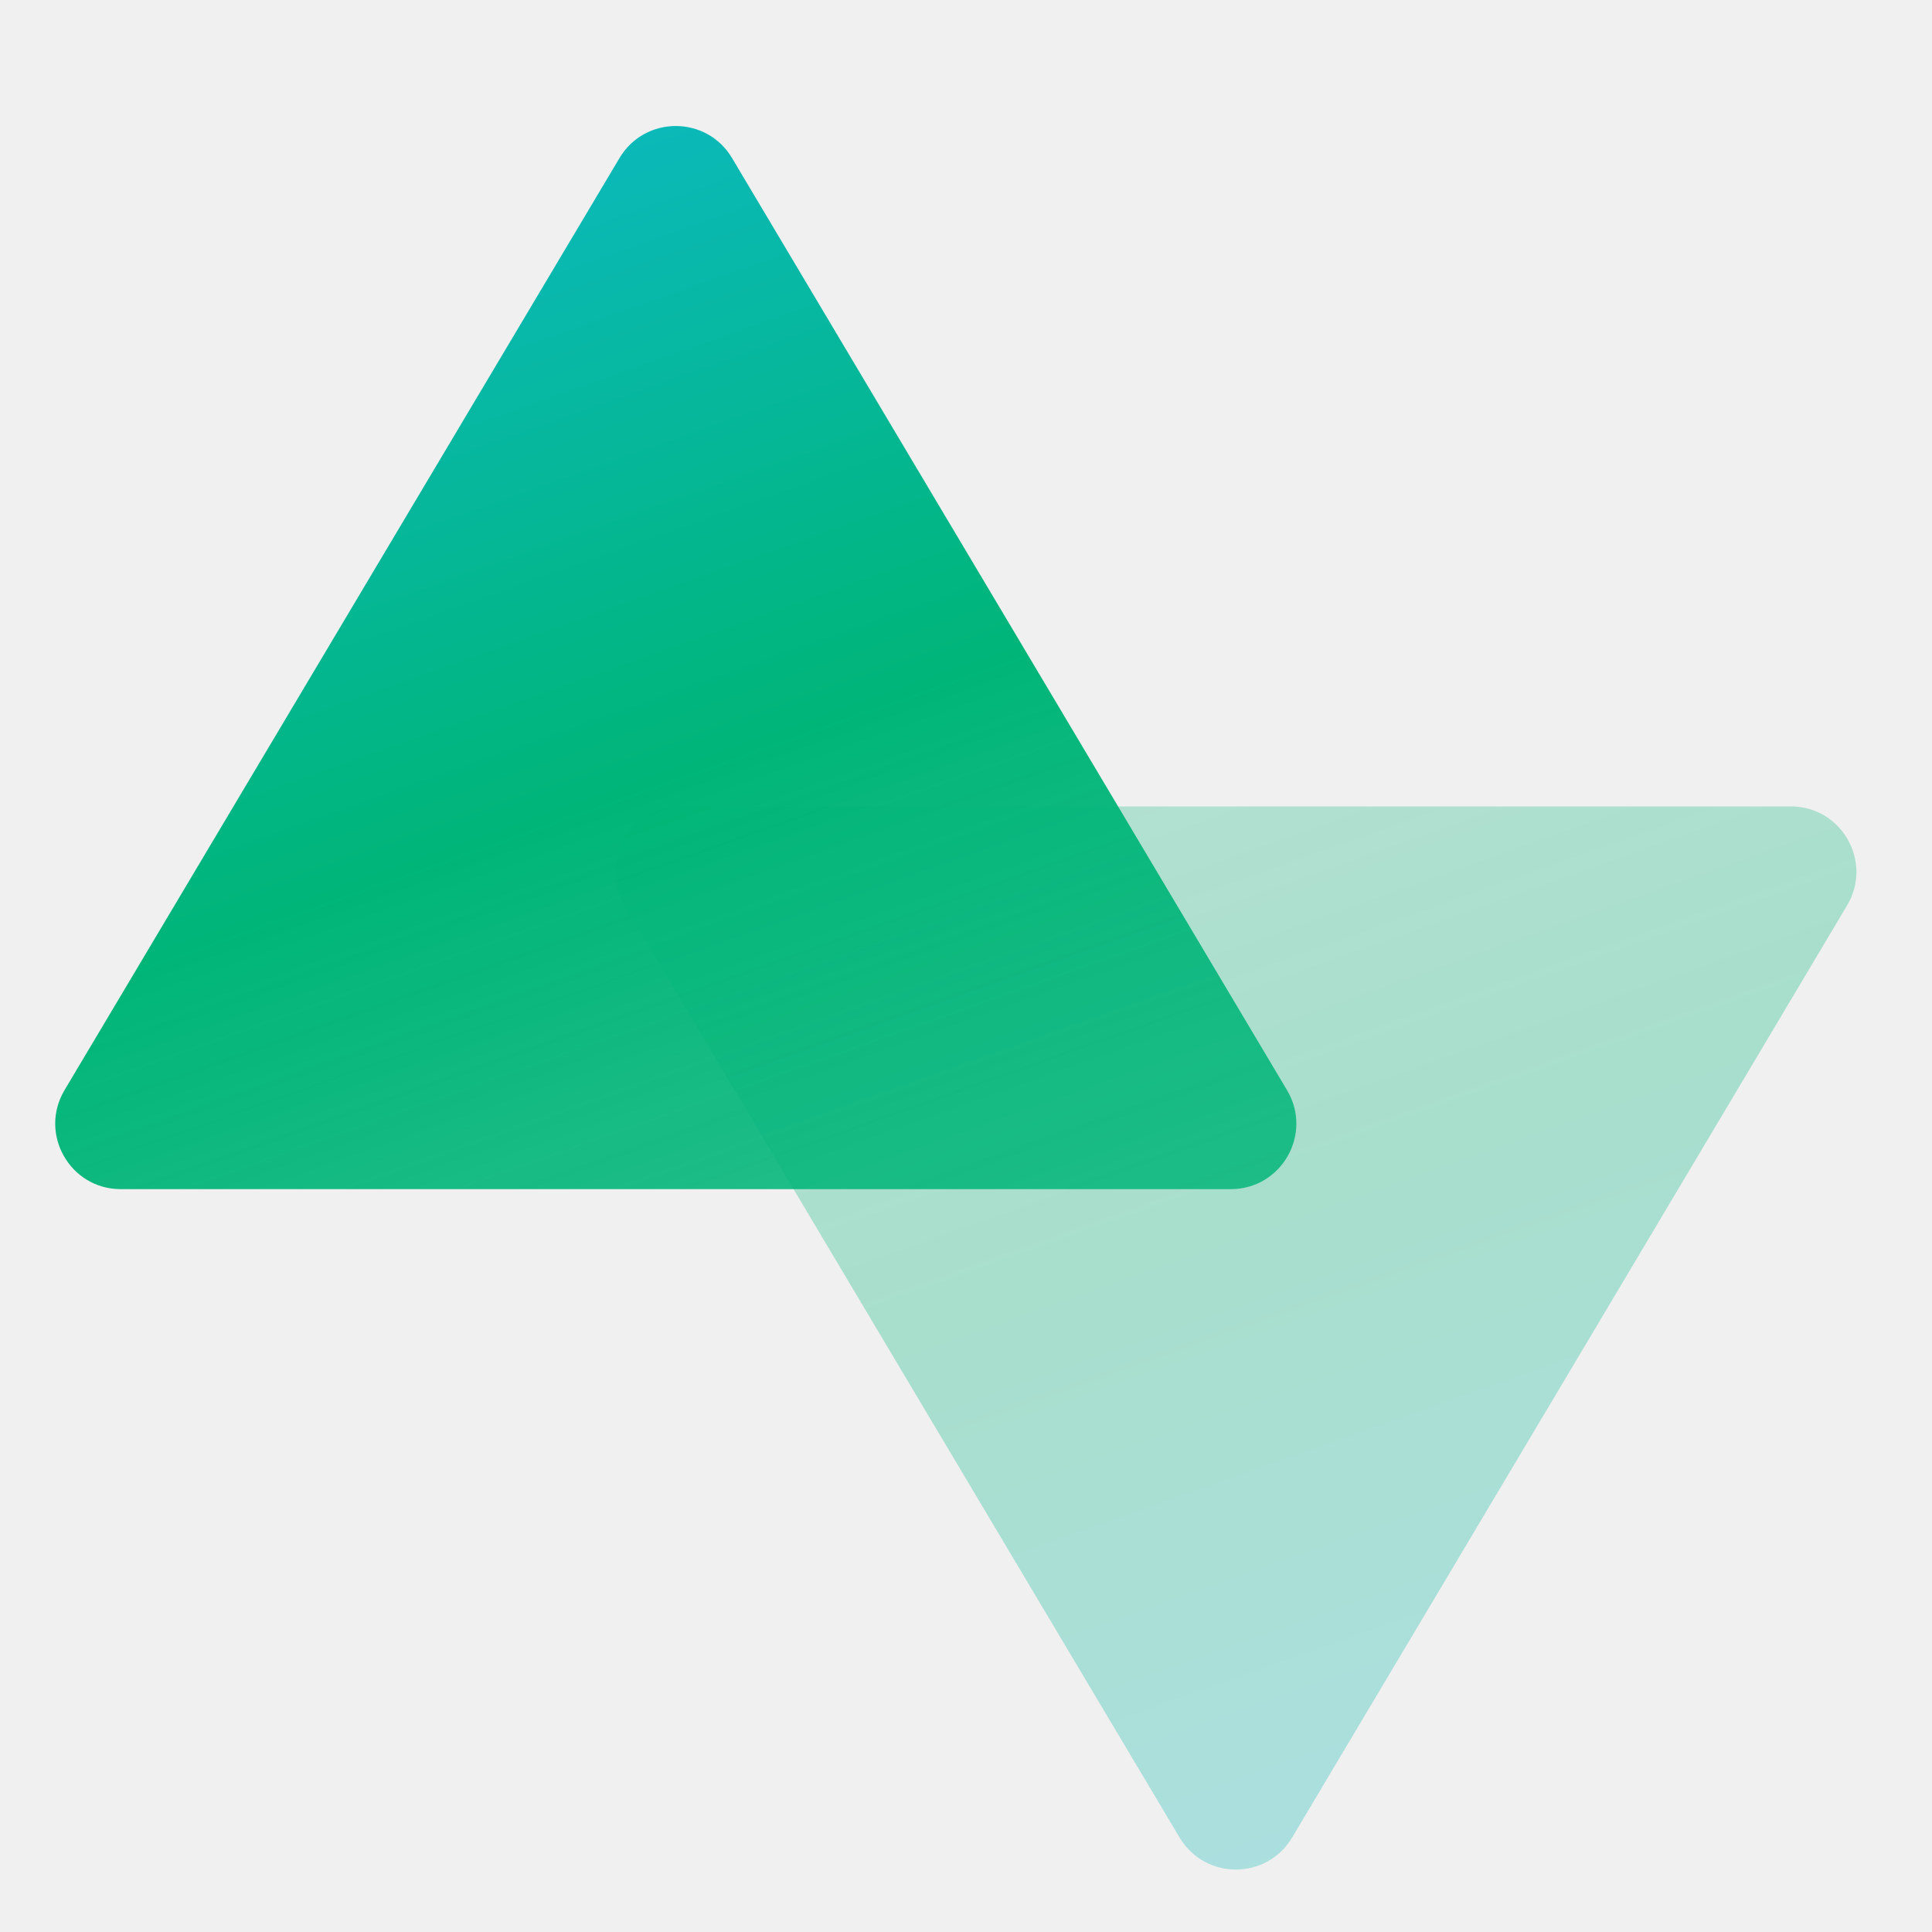
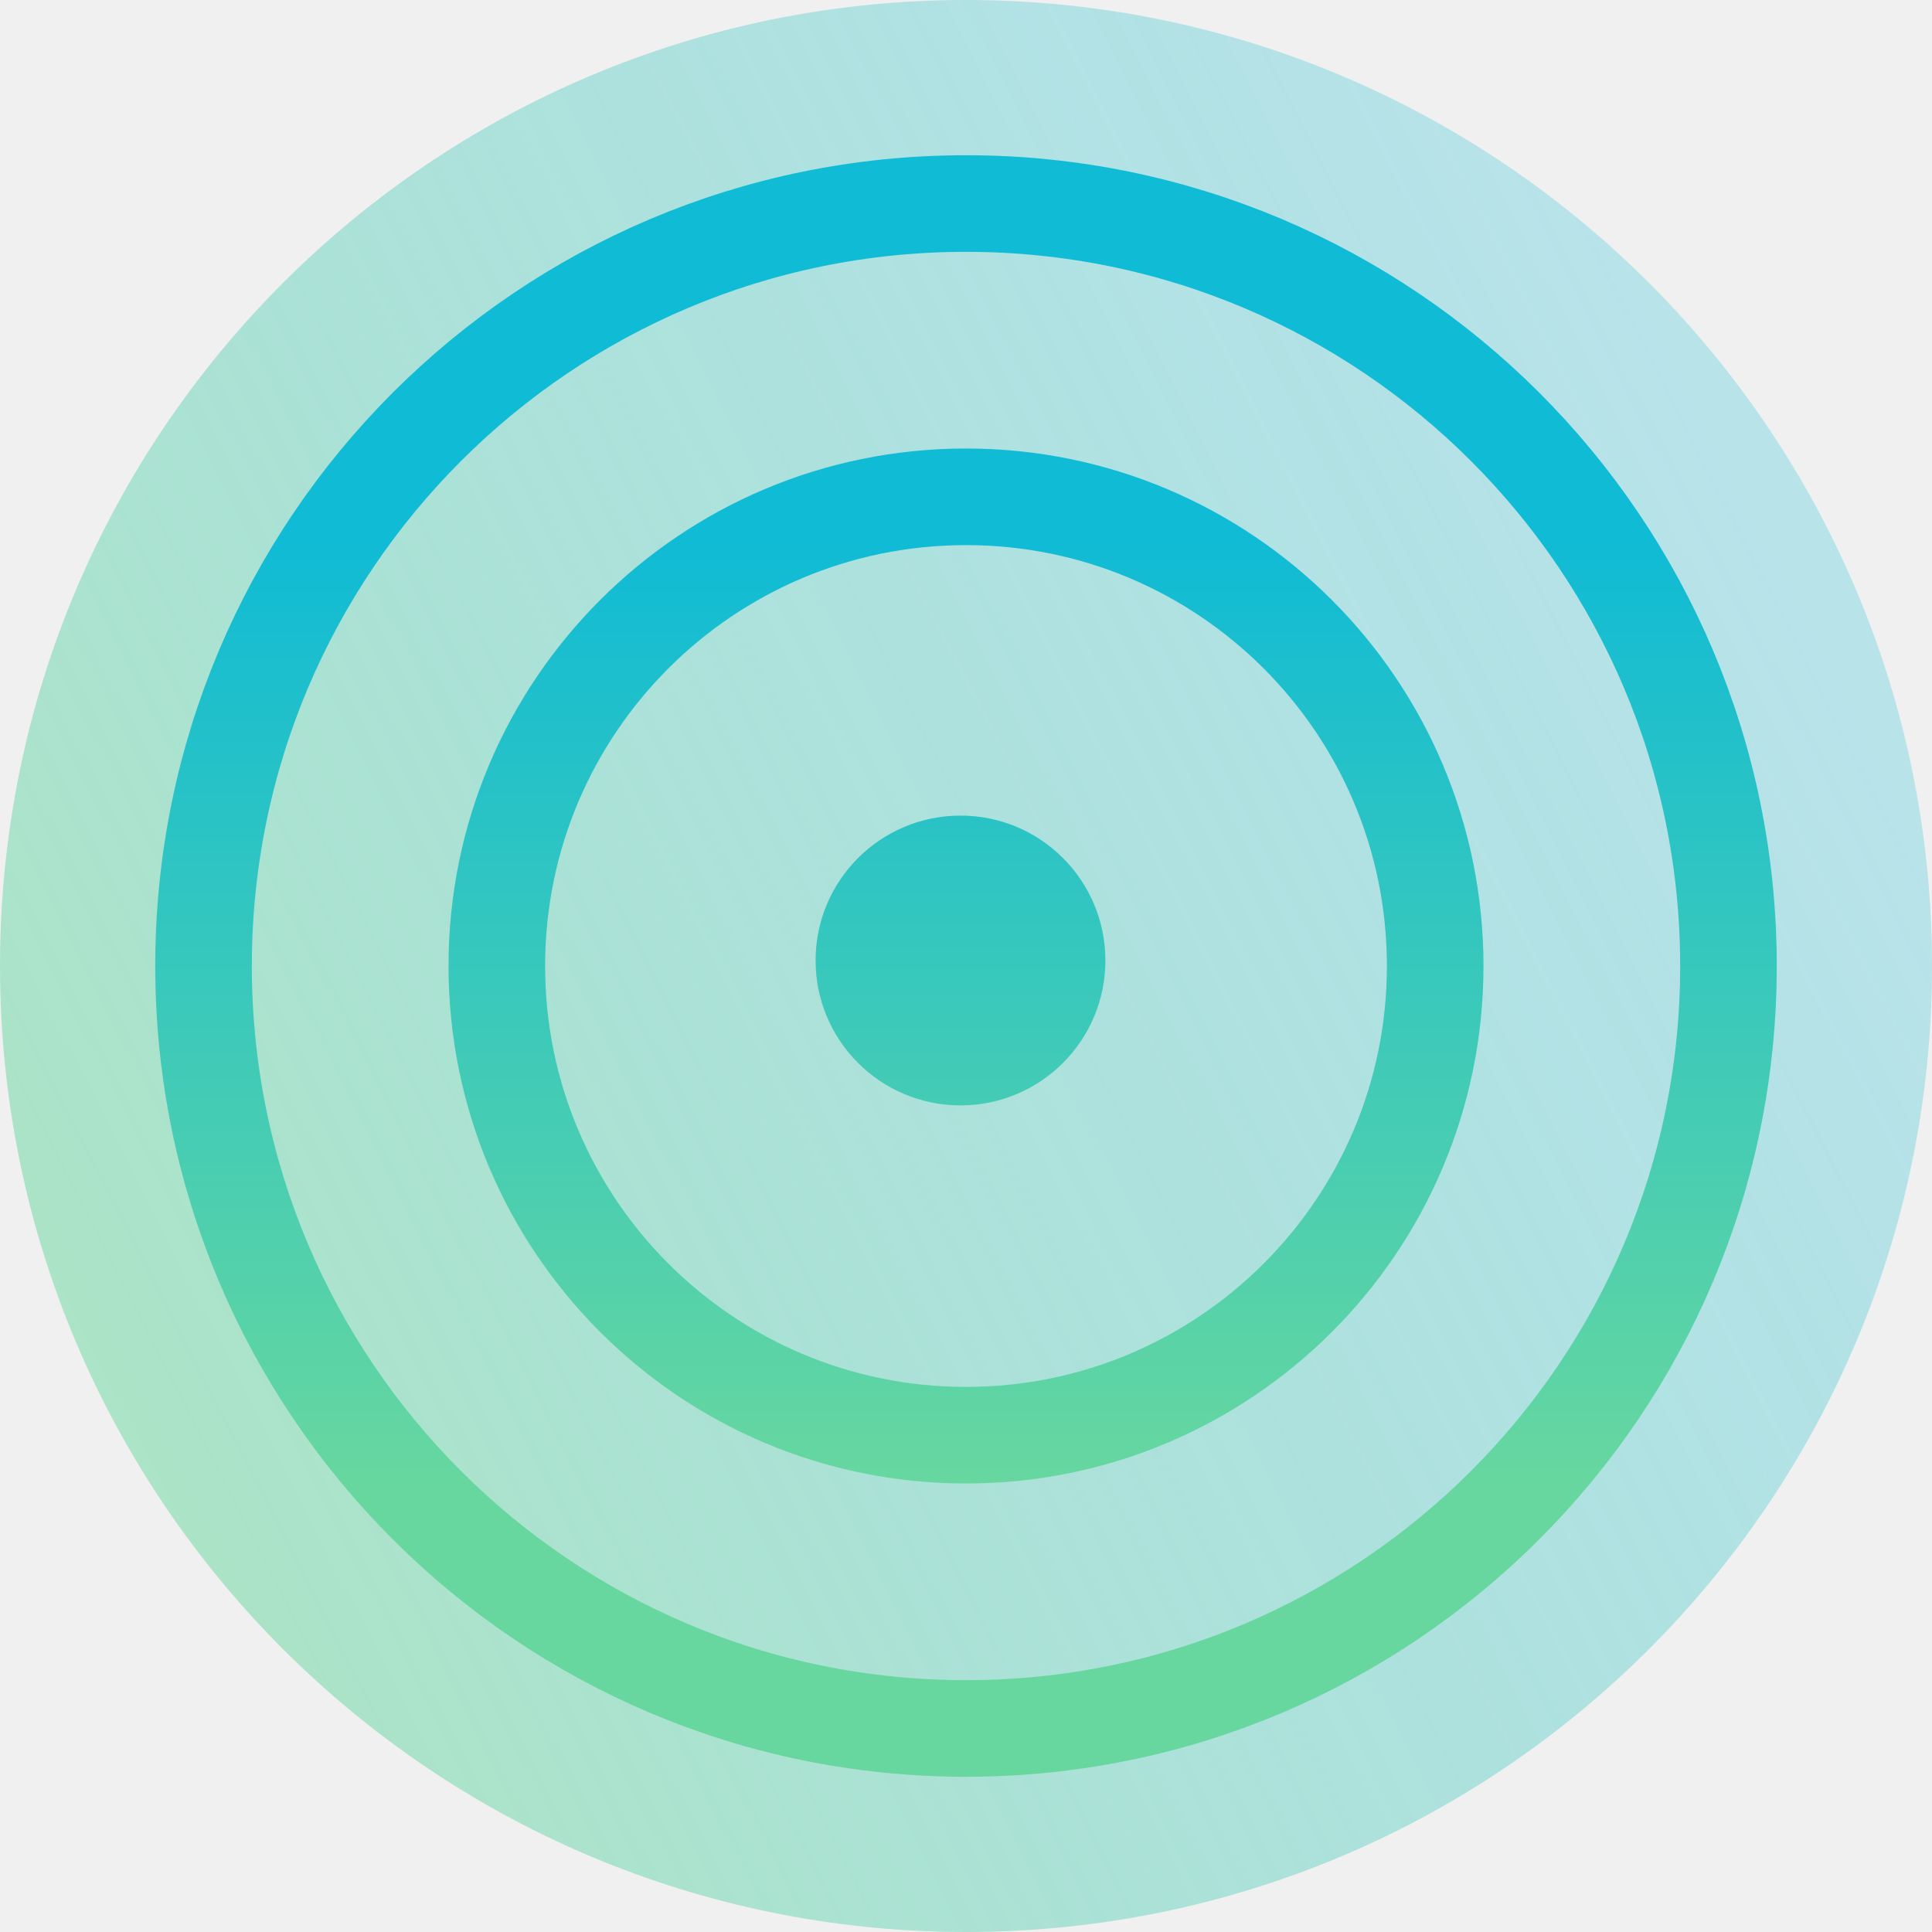
<svg xmlns="http://www.w3.org/2000/svg" width="20" height="20" viewBox="0 0 20 20" fill="none">
-   <g clip-path="url(#clip0_22181_72550)">
-     <path d="M13.376 19.022C13.113 19.464 12.474 19.464 12.211 19.022L6.466 9.373C6.197 8.921 6.522 8.348 7.048 8.348L18.539 8.348C19.065 8.348 19.39 8.921 19.121 9.373L13.376 19.022Z" fill="url(#paint0_linear_22181_72550)" fill-opacity="0.3" />
-     <path d="M6.413 1.636C6.676 1.194 7.315 1.194 7.578 1.636L13.323 11.285C13.593 11.737 13.267 12.31 12.741 12.31H1.25C0.724 12.31 0.399 11.737 0.668 11.285L6.413 1.636Z" fill="url(#paint1_linear_22181_72550)" />
-   </g>
+   <circle cx="10" cy="10" r="10" fill="url(#paint0_linear_23234_43094)" fill-opacity="0.5" />
+   <circle cx="9.943" cy="9.943" r="1.5" fill="url(#paint3_linear_23234_43094)" />
+   <circle cx="10" cy="10" r="7.893" stroke="url(#paint3_linear_23234_43094)" />
+   <circle cx="10" cy="10" r="4.857" stroke="url(#paint3_linear_23234_43094)" />
  <defs>
-     <linearGradient id="paint0_linear_22181_72550" x1="4.891" y1="4.55" x2="11.485" y2="23.164" gradientUnits="userSpaceOnUse">
-       <stop stop-color="#00B578" stop-opacity="0.7" />
-       <stop offset="0.521" stop-color="#00B578" />
-       <stop offset="1" stop-color="#10BBD8" />
+     <linearGradient id="paint0_linear_23234_43094" x1="17.187" y1="3.385" x2="0.038" y2="12.154" gradientUnits="userSpaceOnUse">
+       <stop stop-color="#10BBD5" stop-opacity="0.5" />
+       <stop offset="1" stop-color="#67D79F" />
    </linearGradient>
-     <linearGradient id="paint1_linear_22181_72550" x1="14.898" y1="16.108" x2="8.304" y2="-2.506" gradientUnits="userSpaceOnUse">
-       <stop stop-color="#00B578" stop-opacity="0.7" />
-       <stop offset="0.521" stop-color="#00B578" />
-       <stop offset="1" stop-color="#10BBD8" />
+     <linearGradient id="paint3_linear_23234_43094" x1="10" y1="4.643" x2="10" y2="15.357" gradientUnits="userSpaceOnUse">
+       <stop offset="0.09" stop-color="#10BBD5" />
+       <stop offset="1" stop-color="#67D79F" />
    </linearGradient>
-     <clipPath id="clip0_22181_72550">
-       <rect width="20" height="20" fill="white" />
-     </clipPath>
  </defs>
</svg>
